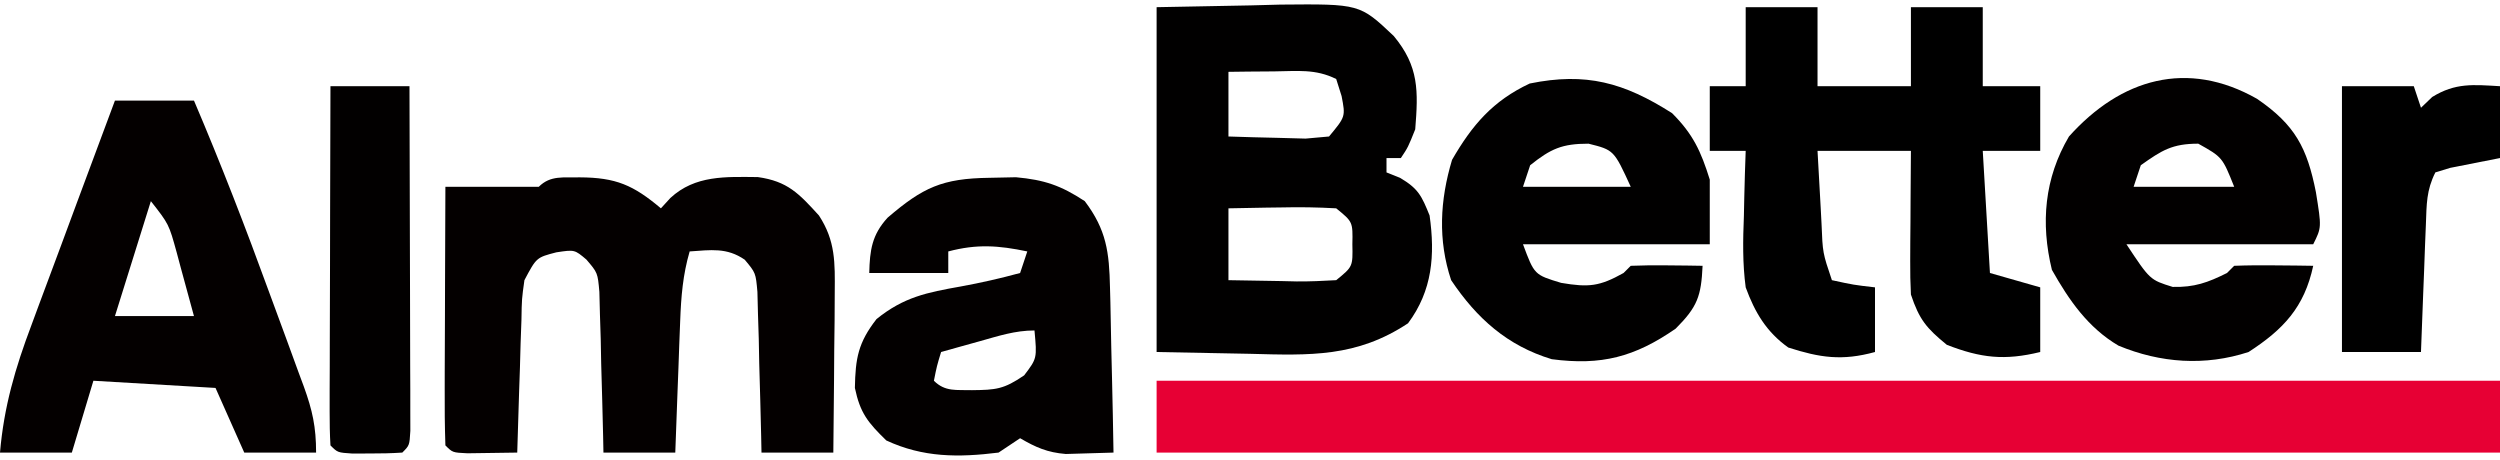
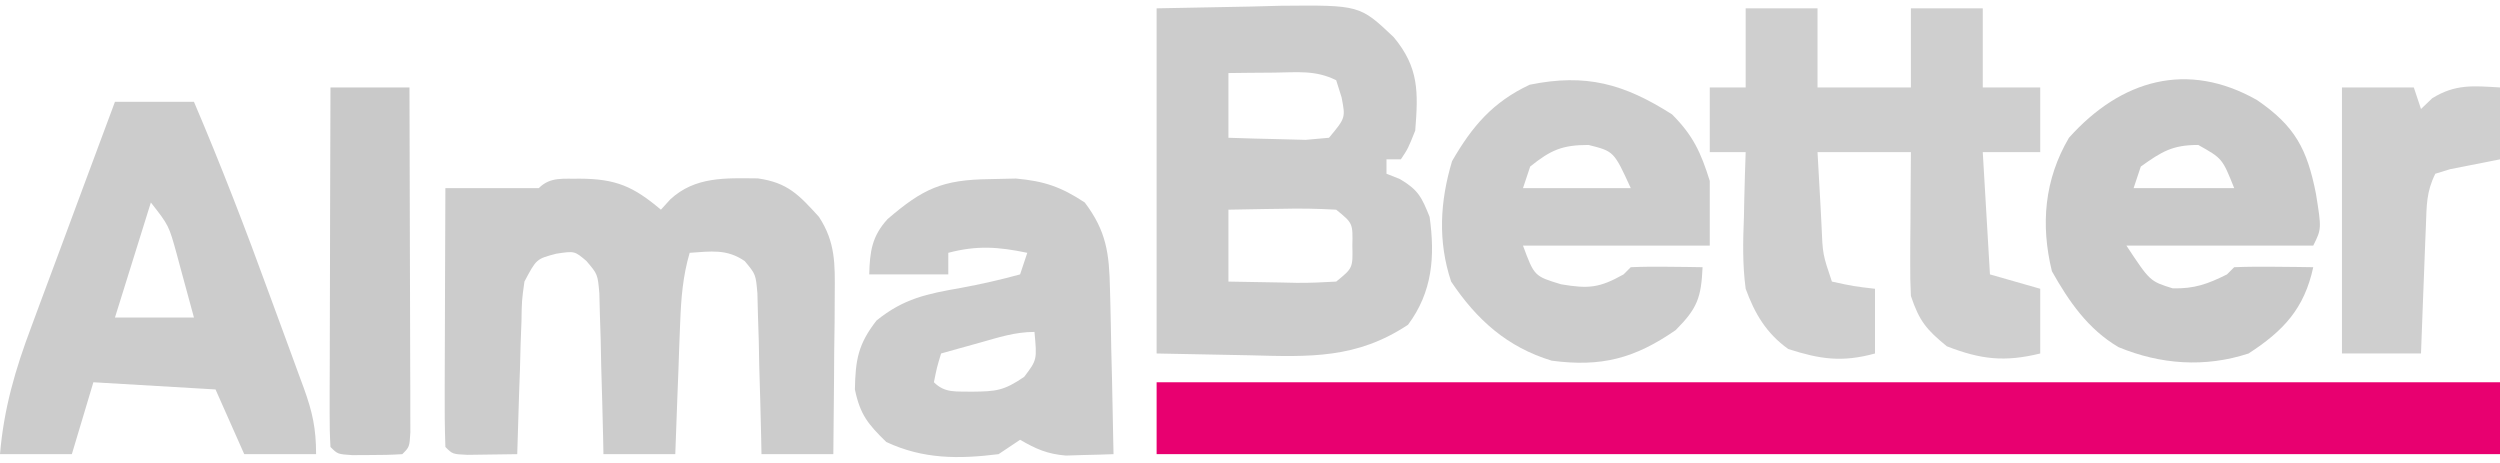
- <svg xmlns="http://www.w3.org/2000/svg" version="1.1" width="348" height="64">
-   <path d="M0 0 C61.71 0 123.42 0 187 0 C187 3.3 187 6.6 187 10 C125.29 10 63.58 10 0 10 C0 6.7 0 3.4 0 0 Z " fill="#E70034" transform="translate(161,53)" />
-   <path d="M0 0 C6.497 -0.124 6.497 -0.124 13.125 -0.25 C15.157 -0.305 15.157 -0.305 17.231 -0.36 C28.275 -0.462 28.275 -0.462 33 4 C36.542 8.251 36.422 11.685 36 17 C35 19.5 35 19.5 34 21 C33.34 21 32.68 21 32 21 C32 21.66 32 22.32 32 23 C32.619 23.247 33.237 23.495 33.875 23.75 C36.44 25.259 36.899 26.274 38 29 C38.773 34.52 38.395 39.438 35 44 C27.845 48.739 21.387 48.478 13 48.25 C8.71 48.167 4.42 48.085 0 48 C0 32.16 0 16.32 0 0 Z M10 9 C10 11.97 10 14.94 10 18 C12.291 18.081 14.583 18.139 16.875 18.188 C18.151 18.222 19.427 18.257 20.742 18.293 C21.817 18.196 22.892 18.1 24 18 C26.301 15.233 26.301 15.233 25.75 12.375 C25.503 11.591 25.255 10.807 25 10 C22.116 8.558 19.583 8.906 16.375 8.938 C14.592 8.951 14.592 8.951 12.773 8.965 C11.401 8.982 11.401 8.982 10 9 Z M10 28 C10 31.3 10 34.6 10 38 C12.459 38.054 14.916 38.094 17.375 38.125 C18.074 38.142 18.772 38.159 19.492 38.176 C21.329 38.193 23.166 38.103 25 38 C27.316 36.115 27.316 36.115 27.25 33 C27.316 29.885 27.316 29.885 25 28 C22.419 27.855 19.951 27.813 17.375 27.875 C16.669 27.884 15.962 27.893 15.234 27.902 C13.489 27.926 11.745 27.962 10 28 Z " fill="#010000" transform="translate(161,1)" />
-   <path d="M0 0 C5.067 0.022 7.478 1.084 11.312 4.312 C11.746 3.838 12.179 3.364 12.625 2.875 C16.081 -0.325 20.336 -0.078 24.801 -0.039 C28.942 0.541 30.525 2.246 33.312 5.312 C35.623 8.849 35.544 11.881 35.508 16.047 C35.501 17.342 35.495 18.638 35.488 19.973 C35.472 21.336 35.455 22.699 35.438 24.062 C35.427 25.441 35.418 26.82 35.41 28.199 C35.387 31.57 35.354 34.941 35.312 38.312 C32.013 38.312 28.712 38.312 25.312 38.312 C25.298 37.571 25.283 36.829 25.268 36.065 C25.194 32.71 25.097 29.355 25 26 C24.966 24.249 24.966 24.249 24.932 22.463 C24.896 21.345 24.861 20.226 24.824 19.074 C24.798 18.043 24.772 17.011 24.745 15.948 C24.511 13.299 24.511 13.299 22.98 11.464 C20.477 9.736 18.265 10.116 15.312 10.312 C14.368 13.553 14.122 16.585 13.996 19.953 C13.933 21.558 13.933 21.558 13.869 23.195 C13.83 24.306 13.791 25.418 13.75 26.562 C13.685 28.252 13.685 28.252 13.619 29.977 C13.513 32.755 13.411 35.534 13.312 38.312 C10.012 38.312 6.713 38.312 3.312 38.312 C3.298 37.571 3.283 36.829 3.268 36.065 C3.194 32.71 3.097 29.355 3 26 C2.977 24.833 2.955 23.666 2.932 22.463 C2.896 21.345 2.861 20.226 2.824 19.074 C2.798 18.043 2.772 17.011 2.745 15.948 C2.513 13.29 2.513 13.29 0.941 11.445 C-0.708 10.052 -0.708 10.052 -3.25 10.438 C-6.014 11.156 -6.014 11.156 -7.688 14.312 C-8.055 16.925 -8.055 16.925 -8.102 19.855 C-8.16 21.465 -8.16 21.465 -8.219 23.107 C-8.265 24.787 -8.265 24.787 -8.312 26.5 C-8.371 28.197 -8.371 28.197 -8.43 29.928 C-8.524 32.722 -8.61 35.517 -8.688 38.312 C-10.167 38.339 -11.646 38.359 -13.125 38.375 C-13.949 38.387 -14.772 38.398 -15.621 38.41 C-17.688 38.312 -17.688 38.312 -18.688 37.312 C-18.776 34.646 -18.803 32.006 -18.785 29.34 C-18.784 28.542 -18.782 27.745 -18.781 26.923 C-18.775 24.365 -18.763 21.808 -18.75 19.25 C-18.745 17.52 -18.74 15.79 -18.736 14.061 C-18.725 9.811 -18.708 5.562 -18.688 1.312 C-14.354 1.312 -10.021 1.312 -5.688 1.312 C-4.056 -0.319 -2.246 0.064 0 0 Z " fill="#040000" transform="translate(80.6875,24.6875)" />
-   <path d="M0 0 C3.3 0 6.6 0 10 0 C10 3.63 10 7.26 10 11 C14.29 11 18.58 11 23 11 C23 7.37 23 3.74 23 0 C26.3 0 29.6 0 33 0 C33 3.63 33 7.26 33 11 C35.64 11 38.28 11 41 11 C41 13.97 41 16.94 41 20 C38.36 20 35.72 20 33 20 C33.495 28.415 33.495 28.415 34 37 C36.31 37.66 38.62 38.32 41 39 C41 41.97 41 44.94 41 48 C36.053 49.207 32.748 48.846 28 47 C25.167 44.689 24.162 43.485 23 40 C22.919 38.446 22.892 36.888 22.902 35.332 C22.906 34.439 22.909 33.547 22.912 32.627 C22.92 31.698 22.929 30.769 22.938 29.812 C22.942 28.872 22.947 27.932 22.951 26.963 C22.963 24.642 22.981 22.321 23 20 C18.71 20 14.42 20 10 20 C10.141 22.625 10.287 25.25 10.438 27.875 C10.477 28.621 10.516 29.368 10.557 30.137 C10.716 34.2 10.716 34.2 12 38 C15.029 38.658 15.029 38.658 18 39 C18 41.97 18 44.94 18 48 C13.402 49.264 10.326 48.788 5.93 47.375 C2.871 45.196 1.264 42.459 0 39 C-0.447 35.664 -0.383 32.42 -0.25 29.062 C-0.232 28.188 -0.214 27.313 -0.195 26.412 C-0.149 24.274 -0.077 22.137 0 20 C-1.65 20 -3.3 20 -5 20 C-5 17.03 -5 14.06 -5 11 C-3.35 11 -1.7 11 0 11 C0 7.37 0 3.74 0 0 Z " fill="#000000" transform="translate(243,1)" />
-   <path d="M0 0 C3.63 0 7.26 0 11 0 C14.77 8.84 18.217 17.756 21.504 26.785 C22.322 29.027 23.15 31.265 23.979 33.504 C24.503 34.94 25.027 36.376 25.551 37.812 C25.798 38.476 26.044 39.14 26.299 39.823 C27.493 43.137 28 45.417 28 49 C24.7 49 21.4 49 18 49 C16.68 46.03 15.36 43.06 14 40 C8.39 39.67 2.78 39.34 -3 39 C-3.99 42.3 -4.98 45.6 -6 49 C-9.3 49 -12.6 49 -16 49 C-15.456 42.619 -13.876 37.225 -11.621 31.25 C-11.29 30.351 -10.958 29.453 -10.616 28.527 C-9.565 25.681 -8.501 22.841 -7.438 20 C-6.719 18.061 -6.001 16.123 -5.283 14.184 C-3.531 9.452 -1.768 4.725 0 0 Z M5 14 C3.35 19.28 1.7 24.56 0 30 C3.63 30 7.26 30 11 30 C10.383 27.706 9.757 25.415 9.125 23.125 C8.951 22.474 8.777 21.823 8.598 21.152 C7.505 17.193 7.505 17.193 5 14 Z " fill="#040000" transform="translate(16,14)" />
-   <path d="M0 0 C5.308 3.626 6.975 6.834 8.199 12.996 C8.992 17.911 8.992 17.911 7.824 20.246 C-0.756 20.246 -9.336 20.246 -18.176 20.246 C-14.9 25.203 -14.9 25.203 -11.738 26.184 C-8.727 26.257 -6.854 25.585 -4.176 24.246 C-3.846 23.916 -3.516 23.586 -3.176 23.246 C-1.323 23.174 0.533 23.162 2.387 23.184 C3.399 23.193 4.411 23.202 5.453 23.211 C6.236 23.223 7.018 23.234 7.824 23.246 C6.586 29.025 3.664 32.111 -1.176 35.246 C-7.242 37.232 -13.45 36.783 -19.285 34.359 C-23.528 31.861 -26.171 28.028 -28.551 23.809 C-30.139 17.295 -29.593 11.05 -26.176 5.246 C-18.942 -2.827 -9.694 -5.504 0 0 Z M-16.176 9.246 C-16.506 10.236 -16.836 11.226 -17.176 12.246 C-12.556 12.246 -7.936 12.246 -3.176 12.246 C-4.824 8.122 -4.824 8.122 -8.176 6.246 C-11.8 6.246 -13.255 7.171 -16.176 9.246 Z " fill="#020000" transform="translate(314.1758,13.75391)" />
-   <path d="M0 0 C1.212 -0.026 2.423 -0.052 3.672 -0.078 C7.641 0.286 9.926 1.066 13.25 3.25 C16.27 7.251 16.656 10.348 16.762 15.301 C16.78 15.96 16.798 16.618 16.816 17.297 C16.87 19.386 16.904 21.474 16.938 23.562 C16.971 24.985 17.005 26.408 17.041 27.83 C17.126 31.303 17.193 34.776 17.25 38.25 C15.834 38.304 14.417 38.343 13 38.375 C12.211 38.398 11.422 38.421 10.609 38.445 C8.043 38.233 6.458 37.537 4.25 36.25 C3.26 36.91 2.27 37.57 1.25 38.25 C-4.332 38.943 -9.245 38.951 -14.375 36.562 C-16.944 34.061 -18.018 32.749 -18.75 29.25 C-18.676 25.114 -18.294 22.949 -15.738 19.664 C-11.937 16.594 -8.725 15.962 -4 15.125 C-1.186 14.609 1.481 14.005 4.25 13.25 C4.58 12.26 4.91 11.27 5.25 10.25 C1.232 9.409 -1.768 9.196 -5.75 10.25 C-5.75 11.24 -5.75 12.23 -5.75 13.25 C-9.38 13.25 -13.01 13.25 -16.75 13.25 C-16.674 10.071 -16.382 7.941 -14.195 5.551 C-9.278 1.337 -6.6 0.084 0 0 Z M-1.375 22.75 C-2.378 23.028 -3.381 23.307 -4.414 23.594 C-5.185 23.81 -5.956 24.027 -6.75 24.25 C-7.341 26.196 -7.341 26.196 -7.75 28.25 C-6.181 29.819 -4.609 29.495 -2.438 29.562 C0.902 29.525 1.98 29.435 4.812 27.5 C6.609 25.133 6.609 25.133 6.25 21.25 C3.541 21.25 1.233 22.022 -1.375 22.75 Z " fill="#030000" transform="translate(137.75,24.75)" />
-   <path d="M0 0 C2.922 2.922 4.02 5.301 5.25 9.25 C5.25 12.22 5.25 15.19 5.25 18.25 C-3.33 18.25 -11.91 18.25 -20.75 18.25 C-19.171 22.499 -19.171 22.499 -15.438 23.625 C-11.586 24.278 -10.098 24.121 -6.75 22.25 C-6.42 21.92 -6.09 21.59 -5.75 21.25 C-4.064 21.178 -2.375 21.166 -0.688 21.188 C0.232 21.197 1.151 21.206 2.098 21.215 C2.808 21.226 3.518 21.238 4.25 21.25 C4.053 25.476 3.548 26.952 0.5 30 C-5.212 33.954 -9.854 35.161 -16.75 34.25 C-22.937 32.371 -27.181 28.573 -30.75 23.25 C-32.614 17.657 -32.307 12.108 -30.625 6.5 C-27.824 1.644 -24.931 -1.729 -19.812 -4.125 C-11.98 -5.724 -6.699 -4.263 0 0 Z M-19.75 7.25 C-20.08 8.24 -20.41 9.23 -20.75 10.25 C-15.8 10.25 -10.85 10.25 -5.75 10.25 C-8.093 5.134 -8.093 5.134 -11.625 4.25 C-15.318 4.25 -16.887 4.96 -19.75 7.25 Z " fill="#010000" transform="translate(232.75,15.75)" />
-   <path d="M0 0 C3.63 0 7.26 0 11 0 C11.025 7.102 11.043 14.205 11.055 21.307 C11.06 23.726 11.067 26.144 11.075 28.562 C11.088 32.03 11.093 35.497 11.098 38.965 C11.103 40.053 11.108 41.142 11.113 42.263 C11.113 43.264 11.113 44.265 11.114 45.297 C11.116 46.183 11.118 47.069 11.12 47.982 C11 50 11 50 10 51 C8.503 51.098 7.001 51.13 5.5 51.125 C4.685 51.128 3.871 51.13 3.031 51.133 C1 51 1 51 0 50 C-0.093 48.435 -0.117 46.865 -0.114 45.297 C-0.113 44.296 -0.113 43.295 -0.113 42.263 C-0.108 41.175 -0.103 40.086 -0.098 38.965 C-0.096 37.856 -0.095 36.748 -0.093 35.606 C-0.088 32.05 -0.075 28.494 -0.062 24.938 C-0.057 22.533 -0.053 20.129 -0.049 17.725 C-0.038 11.816 -0.02 5.908 0 0 Z " fill="#020000" transform="translate(46,12)" />
-   <path d="M0 0 C3.3 0 6.6 0 10 0 C10.33 0.99 10.66 1.98 11 3 C11.516 2.505 12.031 2.01 12.562 1.5 C15.807 -0.496 18.262 -0.216 22 0 C22 3.3 22 6.6 22 10 C19.689 10.456 17.378 10.911 15.066 11.367 C14.384 11.576 13.703 11.785 13 12 C11.742 14.517 11.792 16.413 11.684 19.227 C11.642 20.258 11.6 21.289 11.557 22.352 C11.498 23.972 11.498 23.972 11.438 25.625 C11.394 26.713 11.351 27.801 11.307 28.922 C11.2 31.614 11.1 34.307 11 37 C7.37 37 3.74 37 0 37 C0 24.79 0 12.58 0 0 Z " fill="#000000" transform="translate(326,12)" />
+ <svg xmlns="http://www.w3.org/2000/svg" width="200px" height="37px" viewBox="0 0 201 37" version="1.1">
+   <g id="surface1">
+     <path style=" stroke:none;fill-rule:nonzero;fill:rgb(90.98%,0%,43.922%);fill-opacity:1;" d="M 92.992 30.641 C 128.633 30.641 164.277 30.641 201 30.641 C 201 32.547 201 34.457 201 36.422 C 165.355 36.422 129.715 36.422 92.992 36.422 C 92.992 34.516 92.992 32.605 92.992 30.641 Z M 92.992 30.641 " />
+     <path style=" stroke:none;fill-rule:nonzero;fill:rgb(80%,80%,80%);fill-opacity:1;" d="M 92.992 0.578 C 96.742 0.508 96.742 0.508 100.57 0.434 C 101.746 0.402 101.746 0.402 102.945 0.371 C 109.324 0.312 109.324 0.312 112.051 2.891 C 114.098 5.348 114.027 7.332 113.785 10.406 C 113.207 11.852 113.207 11.852 112.629 12.719 C 112.25 12.719 111.867 12.719 111.473 12.719 C 111.473 13.102 111.473 13.48 111.473 13.875 C 111.832 14.02 112.188 14.16 112.559 14.309 C 114.039 15.18 114.305 15.77 114.941 17.344 C 115.387 20.535 115.168 23.379 113.207 26.016 C 109.074 28.754 105.344 28.605 100.5 28.473 C 98.023 28.426 95.543 28.379 92.992 28.328 C 92.992 19.172 92.992 10.012 92.992 0.578 Z M 98.766 5.781 C 98.766 7.5 98.766 9.215 98.766 10.984 C 100.09 11.031 101.414 11.066 102.738 11.094 C 103.477 11.113 104.211 11.133 104.973 11.152 C 105.594 11.098 106.215 11.043 106.852 10.984 C 108.184 9.383 108.184 9.383 107.863 7.734 C 107.723 7.281 107.578 6.828 107.43 6.359 C 105.766 5.527 104.301 5.727 102.449 5.746 C 101.418 5.754 101.418 5.754 100.367 5.762 C 99.578 5.77 99.578 5.77 98.766 5.781 Z M 98.766 16.766 C 98.766 18.672 98.766 20.582 98.766 22.547 C 100.188 22.578 101.605 22.602 103.027 22.621 C 103.43 22.629 103.836 22.637 104.25 22.648 C 105.312 22.66 106.371 22.605 107.43 22.547 C 108.77 21.457 108.77 21.457 108.73 19.656 C 108.77 17.855 108.77 17.855 107.43 16.766 C 105.941 16.684 104.516 16.656 103.027 16.695 C 102.617 16.699 102.211 16.703 101.789 16.711 C 100.781 16.723 99.773 16.742 98.766 16.766 Z M 98.766 16.766 " />
+     <path style=" stroke:none;fill-rule:nonzero;fill:rgb(80%,80%,80%);fill-opacity:1;" d="M 46.605 14.273 C 49.531 14.285 50.922 14.898 53.137 16.766 C 53.387 16.492 53.637 16.219 53.895 15.934 C 55.891 14.086 58.348 14.227 60.93 14.25 C 63.32 14.586 64.234 15.57 65.844 17.344 C 67.18 19.387 67.133 21.141 67.113 23.551 C 67.109 24.297 67.105 25.047 67.102 25.82 C 67.094 26.605 67.082 27.395 67.07 28.184 C 67.066 28.98 67.062 29.777 67.055 30.574 C 67.043 32.523 67.023 34.473 67 36.422 C 65.094 36.422 63.188 36.422 61.223 36.422 C 61.215 35.992 61.207 35.562 61.199 35.121 C 61.156 33.184 61.102 31.242 61.043 29.305 C 61.023 28.293 61.023 28.293 61.004 27.258 C 60.984 26.613 60.965 25.965 60.941 25.301 C 60.926 24.703 60.91 24.105 60.895 23.492 C 60.762 21.961 60.762 21.961 59.875 20.898 C 58.43 19.902 57.152 20.121 55.449 20.234 C 54.902 22.109 54.762 23.859 54.688 25.809 C 54.652 26.734 54.652 26.734 54.613 27.684 C 54.594 28.324 54.57 28.969 54.547 29.629 C 54.508 30.605 54.508 30.605 54.469 31.602 C 54.41 33.211 54.352 34.816 54.293 36.422 C 52.387 36.422 50.48 36.422 48.516 36.422 C 48.508 35.992 48.5 35.562 48.492 35.121 C 48.449 33.184 48.395 31.242 48.336 29.305 C 48.324 28.629 48.312 27.953 48.297 27.258 C 48.277 26.613 48.258 25.965 48.234 25.301 C 48.219 24.703 48.203 24.105 48.188 23.492 C 48.055 21.957 48.055 21.957 47.148 20.891 C 46.195 20.082 46.195 20.082 44.727 20.305 C 43.129 20.723 43.129 20.723 42.164 22.547 C 41.953 24.059 41.953 24.059 41.926 25.75 C 41.891 26.684 41.891 26.684 41.855 27.633 C 41.832 28.602 41.832 28.602 41.805 29.594 C 41.77 30.574 41.77 30.574 41.734 31.574 C 41.68 33.191 41.633 34.805 41.586 36.422 C 40.73 36.438 39.879 36.449 39.023 36.457 C 38.547 36.465 38.07 36.473 37.582 36.477 C 36.387 36.422 36.387 36.422 35.809 35.844 C 35.758 34.301 35.742 32.777 35.754 31.234 C 35.754 30.773 35.754 30.312 35.758 29.836 C 35.758 28.359 35.766 26.879 35.773 25.402 C 35.777 24.402 35.781 23.402 35.781 22.402 C 35.789 19.945 35.797 17.488 35.809 15.031 C 38.312 15.031 40.816 15.031 43.32 15.031 C 44.262 14.09 45.309 14.309 46.605 14.273 Z M 46.605 14.273 " />
+     <path style=" stroke:none;fill-rule:nonzero;fill:rgb(81.176%,81.176%,81.176%);fill-opacity:1;" d="M 140.352 0.578 C 142.258 0.578 144.164 0.578 146.129 0.578 C 146.129 2.676 146.129 4.773 146.129 6.938 C 148.605 6.938 151.086 6.938 153.637 6.938 C 153.637 4.84 153.637 2.742 153.637 0.578 C 155.543 0.578 157.449 0.578 159.414 0.578 C 159.414 2.676 159.414 4.773 159.414 6.938 C 160.938 6.938 162.465 6.938 164.035 6.938 C 164.035 8.656 164.035 10.371 164.035 12.141 C 162.508 12.141 160.984 12.141 159.414 12.141 C 159.699 17.004 159.699 17.004 159.992 21.969 C 161.324 22.352 162.66 22.73 164.035 23.125 C 164.035 24.844 164.035 26.559 164.035 28.328 C 161.176 29.027 159.27 28.816 156.527 27.75 C 154.891 26.414 154.309 25.719 153.637 23.703 C 153.59 22.805 153.574 21.902 153.582 21.004 C 153.582 20.488 153.586 19.973 153.586 19.441 C 153.594 18.902 153.598 18.367 153.602 17.812 C 153.605 17.27 153.605 16.727 153.609 16.168 C 153.617 14.824 153.625 13.48 153.637 12.141 C 151.16 12.141 148.684 12.141 146.129 12.141 C 146.211 13.66 146.297 15.176 146.383 16.695 C 146.406 17.125 146.426 17.555 146.449 18 C 146.543 20.352 146.543 20.352 147.285 22.547 C 149.035 22.926 149.035 22.926 150.75 23.125 C 150.75 24.844 150.75 26.559 150.75 28.328 C 148.094 29.059 146.316 28.785 143.777 27.969 C 142.012 26.707 141.082 25.125 140.352 23.125 C 140.094 21.195 140.133 19.32 140.211 17.379 C 140.219 16.875 140.23 16.367 140.242 15.848 C 140.27 14.613 140.309 13.375 140.352 12.141 C 139.402 12.141 138.449 12.141 137.465 12.141 C 137.465 10.422 137.465 8.707 137.465 6.938 C 138.418 6.938 139.371 6.938 140.352 6.938 C 140.352 4.84 140.352 2.742 140.352 0.578 Z M 140.352 0.578 " />
+     <path style=" stroke:none;fill-rule:nonzero;fill:rgb(80%,80%,80%);fill-opacity:1;" d="M 9.242 8.094 C 11.34 8.094 13.434 8.094 15.594 8.094 C 17.773 13.203 19.762 18.359 21.66 23.578 C 22.133 24.875 22.613 26.168 23.09 27.465 C 23.395 28.293 23.695 29.125 24 29.953 C 24.141 30.336 24.285 30.723 24.43 31.117 C 25.121 33.031 25.414 34.352 25.414 36.422 C 23.508 36.422 21.602 36.422 19.637 36.422 C 18.875 34.703 18.113 32.988 17.328 31.219 C 14.086 31.027 10.848 30.836 7.508 30.641 C 6.938 32.547 6.363 34.457 5.777 36.422 C 3.871 36.422 1.965 36.422 0 36.422 C 0.312 32.734 1.227 29.613 2.527 26.16 C 2.719 25.641 2.914 25.121 3.109 24.586 C 3.719 22.941 4.332 21.297 4.945 19.656 C 5.359 18.535 5.777 17.414 6.191 16.293 C 7.203 13.559 8.219 10.824 9.242 8.094 Z M 12.129 16.188 C 11.176 19.238 10.223 22.293 9.242 25.438 C 11.34 25.438 13.434 25.438 15.594 25.438 C 15.238 24.109 14.875 22.785 14.512 21.461 C 14.41 21.086 14.312 20.711 14.207 20.324 C 13.574 18.035 13.574 18.035 12.129 16.188 Z M 12.129 16.188 " />
+     <path style=" stroke:none;fill-rule:nonzero;fill:rgb(78.824%,78.824%,78.824%);fill-opacity:1;" d="M 181.465 7.953 C 184.527 10.047 185.492 11.902 186.199 15.465 C 186.656 18.305 186.656 18.305 185.984 19.656 C 181.027 19.656 176.07 19.656 170.965 19.656 C 172.859 22.523 172.859 22.523 174.684 23.09 C 176.422 23.133 177.504 22.742 179.051 21.969 C 179.242 21.777 179.434 21.586 179.629 21.391 C 180.699 21.348 181.77 21.344 182.844 21.355 C 183.426 21.359 184.012 21.363 184.613 21.371 C 185.066 21.379 185.516 21.383 185.984 21.391 C 185.266 24.73 183.578 26.516 180.785 28.328 C 177.281 29.477 173.695 29.215 170.324 27.816 C 167.875 26.371 166.348 24.156 164.973 21.715 C 164.055 17.949 164.371 14.34 166.344 10.984 C 170.523 6.316 175.863 4.77 181.465 7.953 Z M 172.121 13.297 C 171.93 13.871 171.738 14.441 171.543 15.031 C 174.211 15.031 176.879 15.031 179.629 15.031 C 178.676 12.648 178.676 12.648 176.742 11.562 C 174.648 11.562 173.809 12.098 172.121 13.297 Z M 172.121 13.297 " />
+     <path style=" stroke:none;fill-rule:nonzero;fill:rgb(80%,80%,80%);fill-opacity:1;" d="M 79.562 14.309 C 80.262 14.293 80.961 14.277 81.684 14.262 C 83.977 14.473 85.297 14.926 87.215 16.188 C 88.961 18.5 89.184 20.289 89.242 23.156 C 89.254 23.535 89.266 23.918 89.273 24.309 C 89.305 25.516 89.324 26.723 89.344 27.93 C 89.363 28.754 89.383 29.574 89.406 30.398 C 89.453 32.406 89.492 34.414 89.527 36.422 C 88.707 36.453 87.891 36.477 87.07 36.492 C 86.617 36.508 86.16 36.52 85.691 36.535 C 84.207 36.41 83.293 36.008 82.016 35.266 C 81.445 35.648 80.875 36.027 80.285 36.422 C 77.059 36.824 74.223 36.828 71.258 35.445 C 69.777 34 69.156 33.242 68.734 31.219 C 68.777 28.828 68.996 27.574 70.473 25.676 C 72.668 23.902 74.523 23.535 77.254 23.055 C 78.879 22.754 80.418 22.406 82.016 21.969 C 82.207 21.395 82.398 20.824 82.594 20.234 C 80.273 19.75 78.543 19.625 76.242 20.234 C 76.242 20.809 76.242 21.379 76.242 21.969 C 74.145 21.969 72.047 21.969 69.887 21.969 C 69.934 20.129 70.102 18.898 71.363 17.52 C 74.203 15.082 75.75 14.355 79.562 14.309 Z M 78.77 27.461 C 78.188 27.621 77.609 27.781 77.012 27.949 C 76.566 28.074 76.121 28.199 75.664 28.328 C 75.324 29.453 75.324 29.453 75.086 30.641 C 75.992 31.547 76.902 31.359 78.156 31.398 C 80.082 31.379 80.707 31.324 82.344 30.207 C 83.379 28.84 83.379 28.84 83.172 26.594 C 81.609 26.594 80.273 27.039 78.77 27.461 Z M 78.77 27.461 " />
+     <path style=" stroke:none;fill-rule:nonzero;fill:rgb(80%,80%,80%);fill-opacity:1;" d="M 134.434 9.105 C 136.121 10.793 136.754 12.172 137.465 14.453 C 137.465 16.172 137.465 17.887 137.465 19.656 C 132.512 19.656 127.555 19.656 122.449 19.656 C 123.359 22.113 123.359 22.113 125.516 22.766 C 127.742 23.141 128.602 23.051 130.535 21.969 C 130.727 21.777 130.914 21.586 131.113 21.391 C 132.086 21.348 133.062 21.344 134.035 21.355 C 134.566 21.359 135.098 21.363 135.645 21.371 C 136.055 21.379 136.465 21.383 136.887 21.391 C 136.773 23.832 136.48 24.688 134.723 26.449 C 131.422 28.734 128.742 29.434 124.758 28.906 C 121.184 27.82 118.734 25.625 116.672 22.547 C 115.594 19.312 115.773 16.105 116.746 12.863 C 118.363 10.055 120.031 8.105 122.988 6.719 C 127.516 5.797 130.562 6.641 134.434 9.105 Z M 123.027 13.297 C 122.836 13.871 122.645 14.441 122.449 15.031 C 125.309 15.031 128.168 15.031 131.113 15.031 C 129.758 12.074 129.758 12.074 127.719 11.562 C 125.586 11.562 124.68 11.973 123.027 13.297 Z M 123.027 13.297 " />
+     <path style=" stroke:none;fill-rule:nonzero;fill:rgb(78.824%,78.824%,78.824%);fill-opacity:1;" d="M 26.57 6.938 C 28.664 6.938 30.762 6.938 32.922 6.938 C 32.938 11.043 32.945 15.148 32.953 19.254 C 32.957 20.652 32.961 22.051 32.965 23.449 C 32.973 25.453 32.977 27.461 32.98 29.465 C 32.98 30.094 32.984 30.723 32.988 31.371 C 32.988 31.949 32.988 32.527 32.988 33.125 C 32.988 33.637 32.992 34.148 32.992 34.676 C 32.922 35.844 32.922 35.844 32.344 36.422 C 31.48 36.477 30.613 36.496 29.746 36.492 C 29.273 36.496 28.805 36.496 28.32 36.5 C 27.148 36.422 27.148 36.422 26.57 35.844 C 26.516 34.938 26.5 34.031 26.504 33.125 C 26.504 32.547 26.504 31.969 26.504 31.371 C 26.508 30.742 26.508 30.113 26.512 29.465 C 26.512 28.824 26.516 28.184 26.516 27.523 C 26.52 25.465 26.527 23.41 26.531 21.355 C 26.535 19.965 26.539 18.574 26.539 17.184 C 26.547 13.77 26.559 10.352 26.57 6.938 Z M 26.57 6.938 " />
+     <path style=" stroke:none;fill-rule:nonzero;fill:rgb(81.176%,81.176%,81.176%);fill-opacity:1;" d="M 188.293 6.938 C 190.199 6.938 192.105 6.938 194.07 6.938 C 194.258 7.512 194.449 8.082 194.648 8.672 C 194.945 8.387 195.242 8.098 195.551 7.805 C 197.422 6.652 198.84 6.812 201 6.938 C 201 8.844 201 10.754 201 12.719 C 199.664 12.98 198.332 13.246 196.996 13.508 C 196.602 13.629 196.207 13.75 195.801 13.875 C 195.074 15.328 195.105 16.426 195.043 18.055 C 195.016 18.648 194.992 19.246 194.969 19.859 C 194.934 20.797 194.934 20.797 194.898 21.75 C 194.875 22.383 194.848 23.012 194.824 23.656 C 194.762 25.215 194.703 26.77 194.648 28.328 C 192.551 28.328 190.453 28.328 188.293 28.328 C 188.293 21.27 188.293 14.211 188.293 6.938 Z M 188.293 6.938 " />
+   </g>
</svg>
